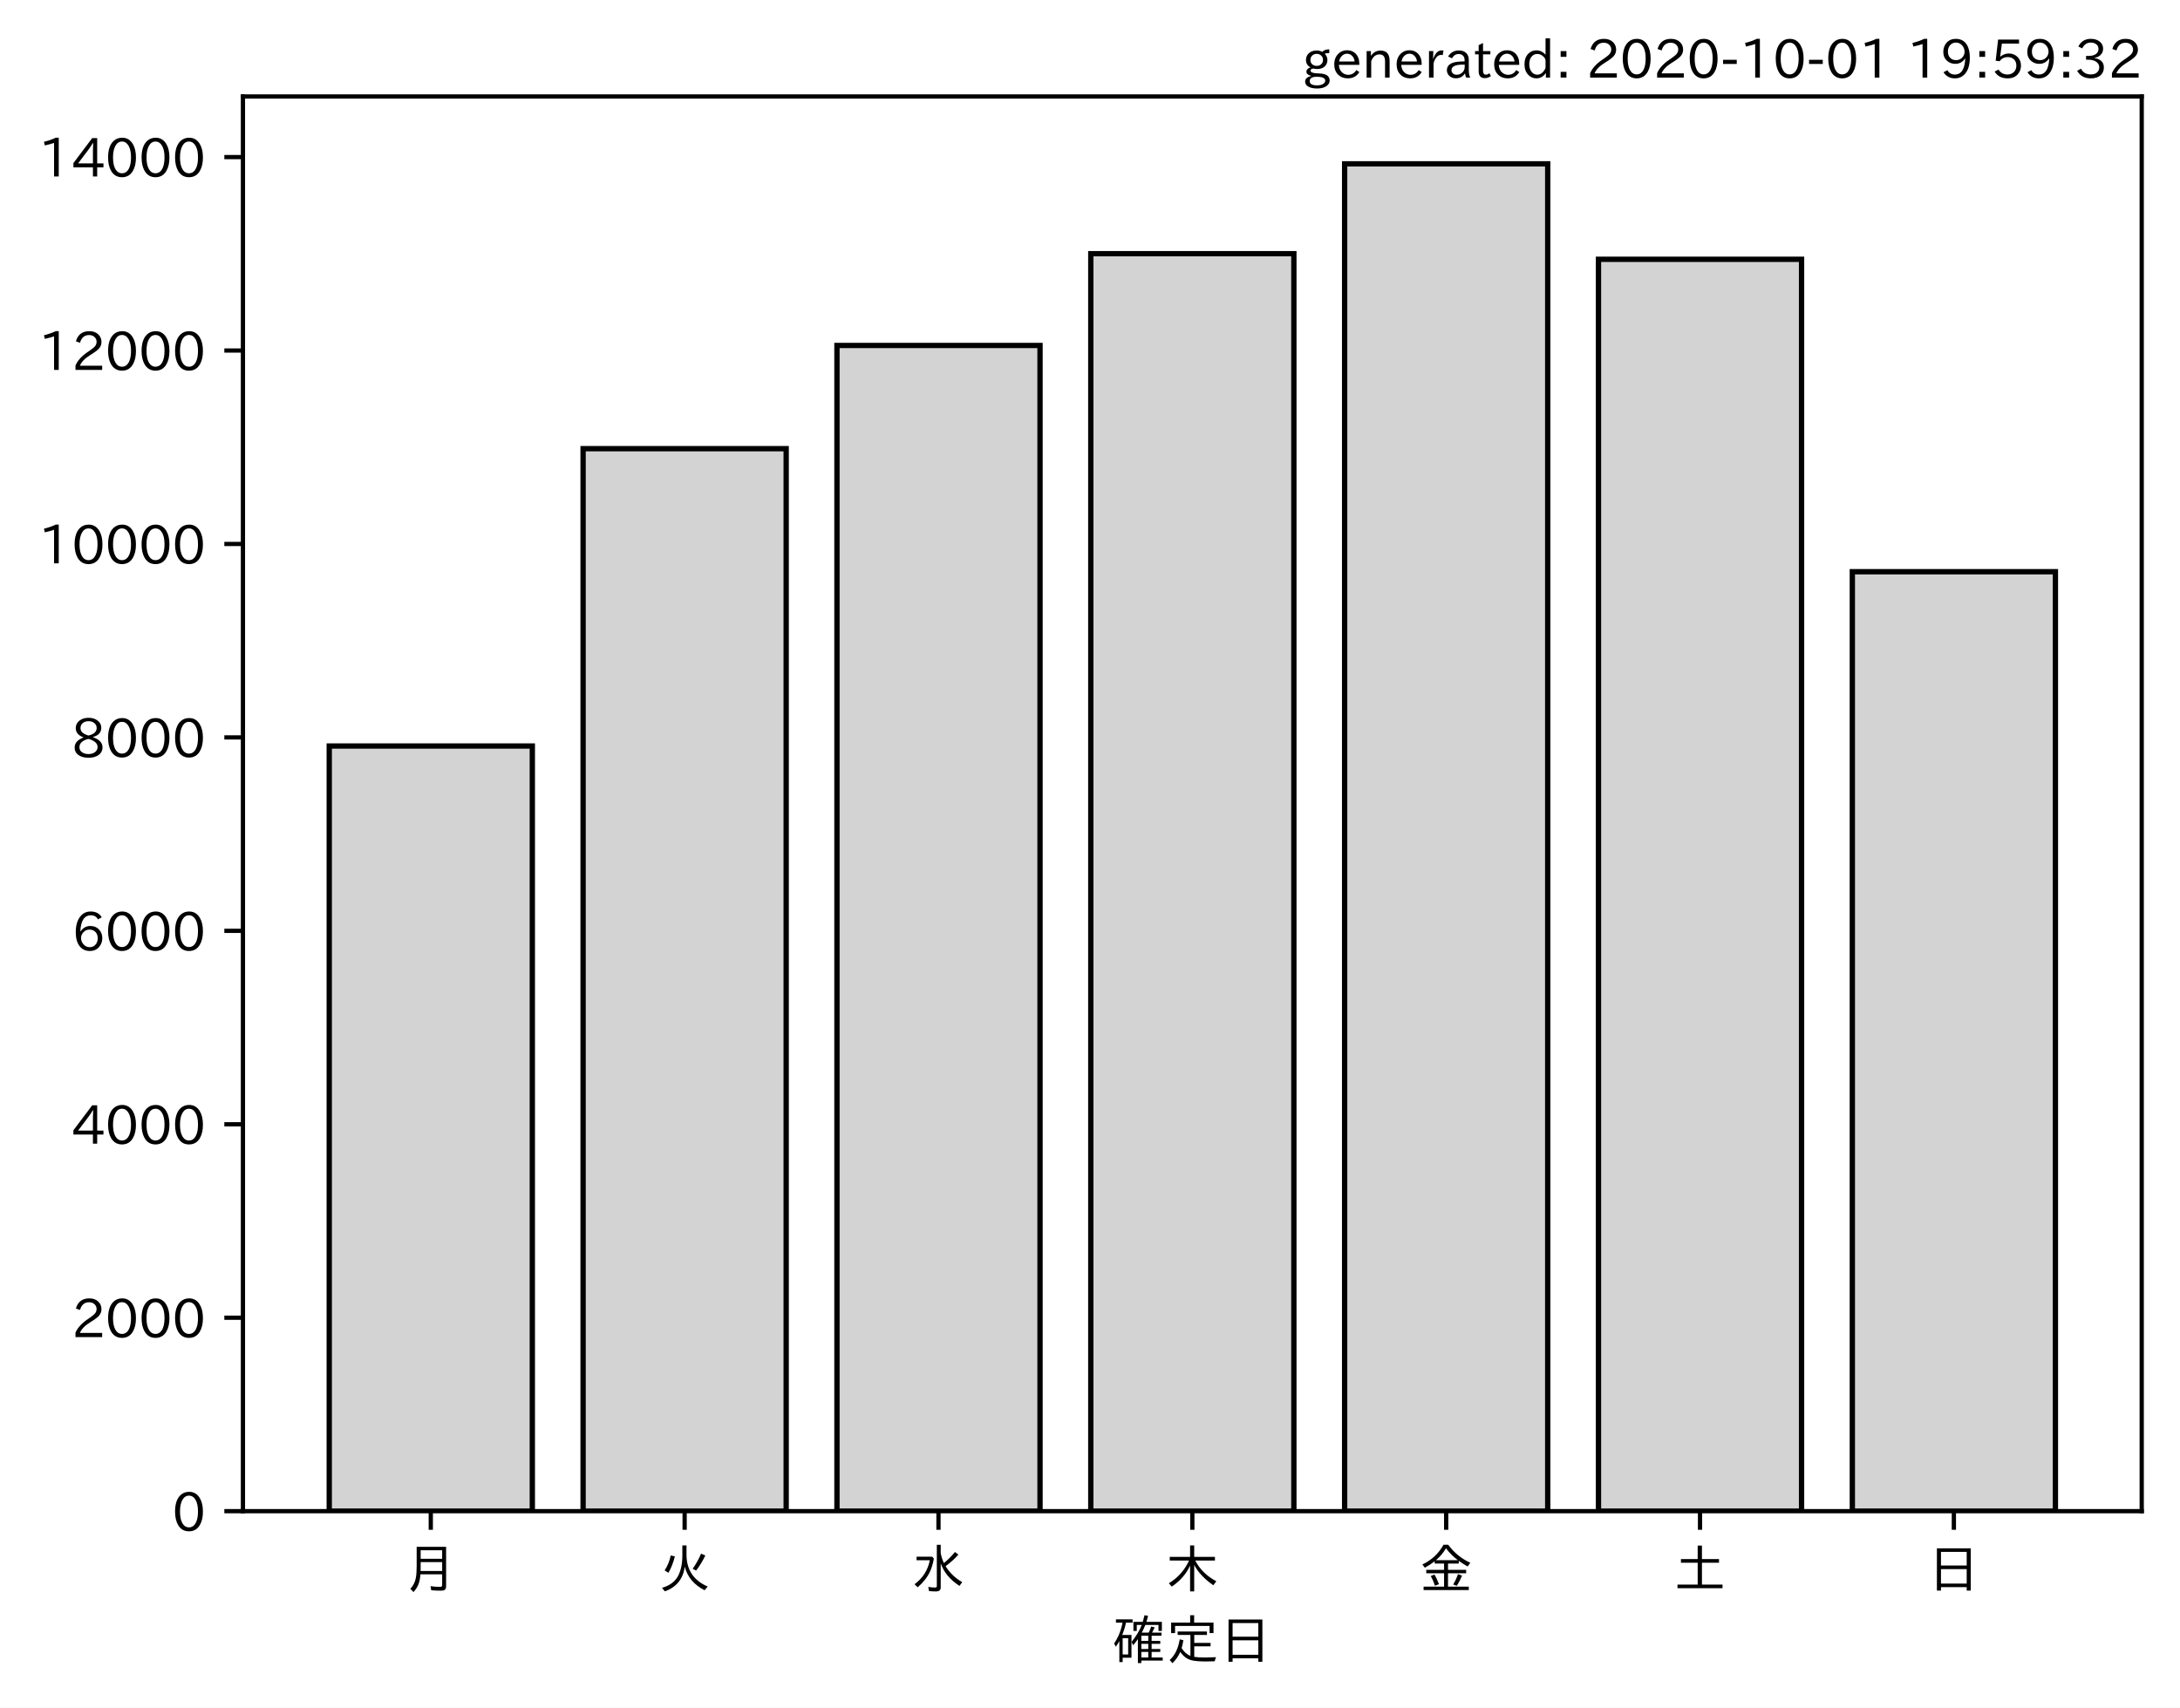
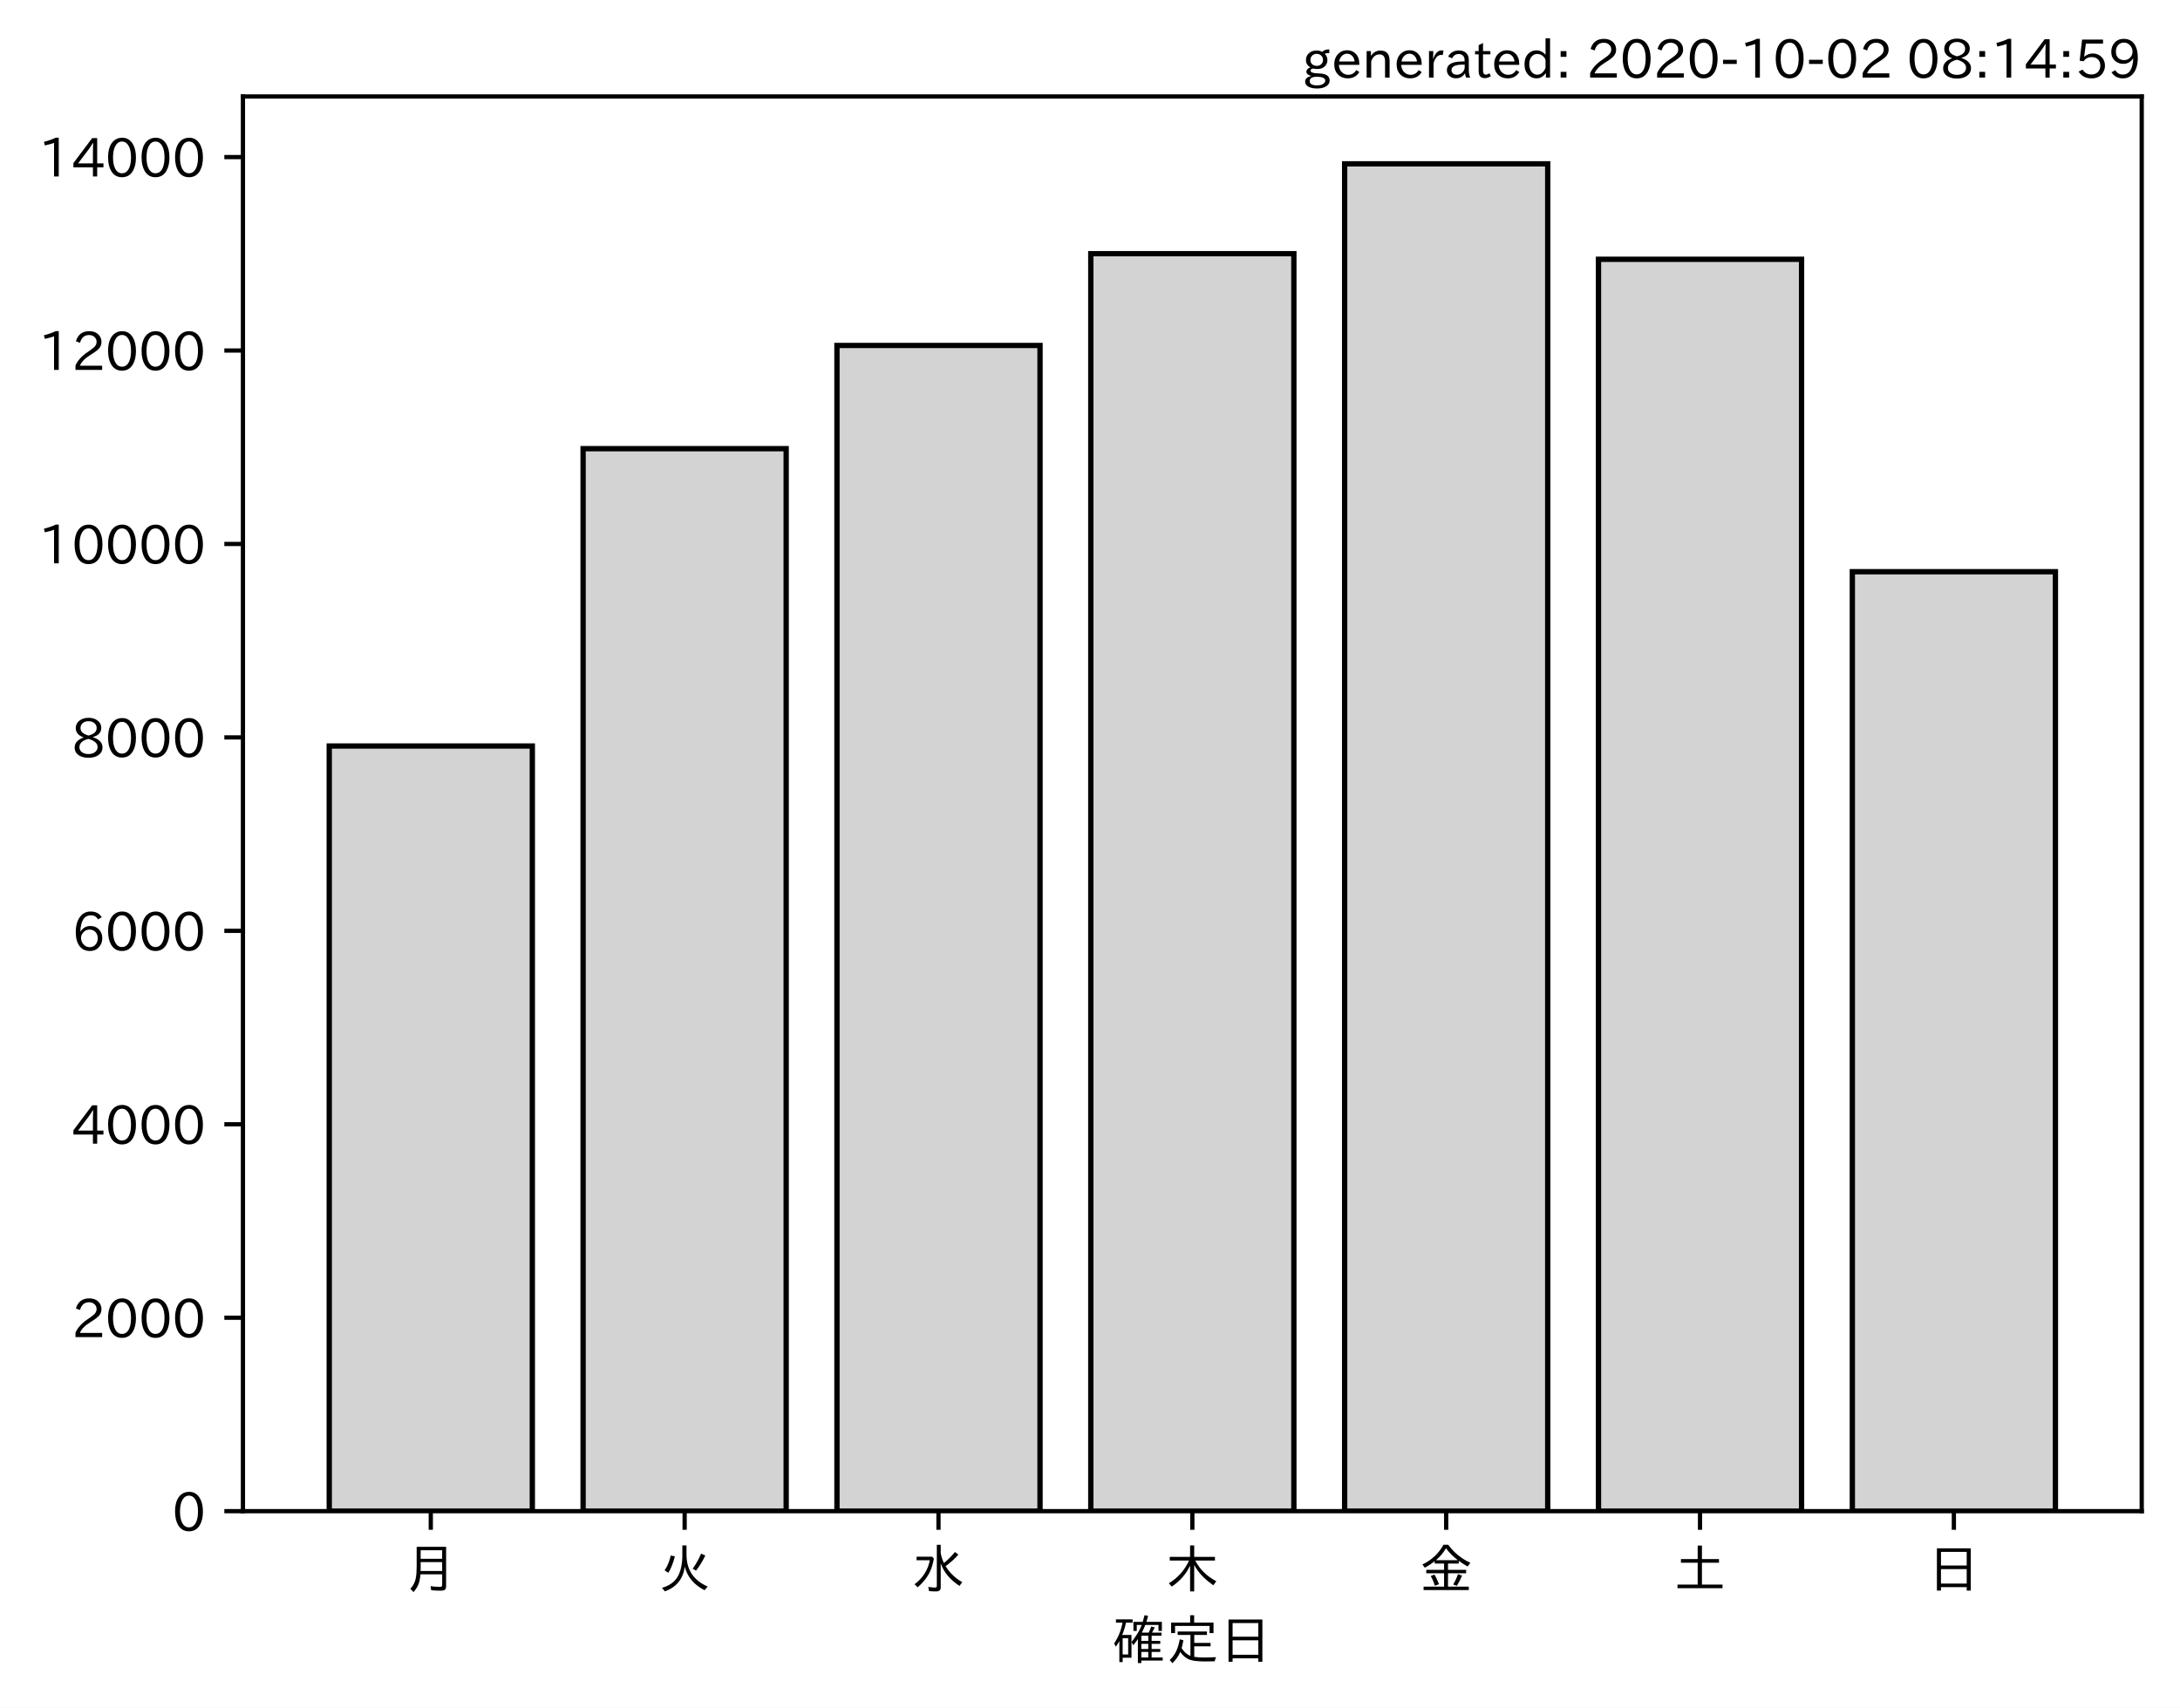
<svg xmlns="http://www.w3.org/2000/svg" xmlns:xlink="http://www.w3.org/1999/xlink" height="321.24pt" version="1.1" viewBox="0 0 410.012 321.24" width="410.012pt">
  <defs>
    <style type="text/css">*{stroke-linecap:butt;stroke-linejoin:round;}</style>
  </defs>
  <g id="figure_1">
    <g id="patch_1">
      <path d="M 0 321.24  L 410.012 321.24  L 410.012 0  L 0 0  z " style="fill:#ffffff;" />
    </g>
    <g id="axes_1">
      <g id="patch_2">
        <path d="M 45.692 284.259  L 402.812 284.259  L 402.812 18.147  L 45.692 18.147  z " style="fill:#ffffff;" />
      </g>
      <g id="patch_3">
-         <path clip-path="url(#p70da01d40b)" d="M 61.925 284.259  L 100.12 284.259  L 100.12 140.327  L 61.925 140.327  z " style="fill:#d3d3d3;stroke:#000000;stroke-linejoin:miter;" />
+         <path clip-path="url(#pbd57a43200)" d="M 61.925 284.259  L 100.12 284.259  L 100.12 140.327  L 61.925 140.327  z " style="fill:#d3d3d3;stroke:#000000;stroke-linejoin:miter;" />
      </g>
      <g id="patch_4">
-         <path clip-path="url(#p70da01d40b)" d="M 109.668 284.259  L 147.863 284.259  L 147.863 84.399  L 109.668 84.399  z " style="fill:#d3d3d3;stroke:#000000;stroke-linejoin:miter;" />
+         <path clip-path="url(#pbd57a43200)" d="M 109.668 284.259  L 147.863 284.259  L 147.863 84.399  L 109.668 84.399  z " style="fill:#d3d3d3;stroke:#000000;stroke-linejoin:miter;" />
      </g>
      <g id="patch_5">
-         <path clip-path="url(#p70da01d40b)" d="M 157.412 284.259  L 195.606 284.259  L 195.606 64.987  L 157.412 64.987  z " style="fill:#d3d3d3;stroke:#000000;stroke-linejoin:miter;" />
+         <path clip-path="url(#pbd57a43200)" d="M 157.412 284.259  L 195.606 284.259  L 195.606 64.987  L 157.412 64.987  z " style="fill:#d3d3d3;stroke:#000000;stroke-linejoin:miter;" />
      </g>
      <g id="patch_6">
-         <path clip-path="url(#p70da01d40b)" d="M 205.155 284.259  L 243.35 284.259  L 243.35 47.721  L 205.155 47.721  z " style="fill:#d3d3d3;stroke:#000000;stroke-linejoin:miter;" />
+         <path clip-path="url(#pbd57a43200)" d="M 205.155 284.259  L 243.35 284.259  L 243.35 47.721  L 205.155 47.721  z " style="fill:#d3d3d3;stroke:#000000;stroke-linejoin:miter;" />
      </g>
      <g id="patch_7">
-         <path clip-path="url(#p70da01d40b)" d="M 252.898 284.259  L 291.093 284.259  L 291.093 30.819  L 252.898 30.819  z " style="fill:#d3d3d3;stroke:#000000;stroke-linejoin:miter;" />
+         <path clip-path="url(#pbd57a43200)" d="M 252.898 284.259  L 291.093 284.259  L 291.093 30.819  L 252.898 30.819  z " style="fill:#d3d3d3;stroke:#000000;stroke-linejoin:miter;" />
      </g>
      <g id="patch_8">
-         <path clip-path="url(#p70da01d40b)" d="M 300.641 284.259  L 338.836 284.259  L 338.836 48.776  L 300.641 48.776  z " style="fill:#d3d3d3;stroke:#000000;stroke-linejoin:miter;" />
+         <path clip-path="url(#pbd57a43200)" d="M 300.641 284.259  L 338.836 284.259  L 338.836 48.776  L 300.641 48.776  z " style="fill:#d3d3d3;stroke:#000000;stroke-linejoin:miter;" />
      </g>
      <g id="patch_9">
-         <path clip-path="url(#p70da01d40b)" d="M 348.385 284.259  L 386.579 284.259  L 386.579 107.542  L 348.385 107.542  z " style="fill:#d3d3d3;stroke:#000000;stroke-linejoin:miter;" />
+         <path clip-path="url(#pbd57a43200)" d="M 348.385 284.259  L 386.579 284.259  L 386.579 107.542  L 348.385 107.542  z " style="fill:#d3d3d3;stroke:#000000;stroke-linejoin:miter;" />
      </g>
      <g id="matplotlib.axis_1">
        <g id="xtick_1">
          <g id="line2d_1">
            <defs>
-               <path d="M 0 0  L 0 3.5  " id="maf75ed5be0" style="stroke:#000000;stroke-width:0.8;" />
+               <path d="M 0 0  L 0 3.5  " id="mde4bf92872" style="stroke:#000000;stroke-width:0.8;" />
            </defs>
            <g>
-               <use style="stroke:#000000;stroke-width:0.8;" x="81.022" xlink:href="#maf75ed5be0" y="284.259" />
+               <use style="stroke:#000000;stroke-width:0.8;" x="81.022" xlink:href="#mde4bf92872" y="284.259" />
            </g>
          </g>
          <g id="text_1">
            <g transform="translate(76.02224 298.7493)scale(0.1 -0.1)">
              <defs>
                <path d="M 78.812 77.875  L 78.812 4  Q 78.812 -1.219 76.078 -3.172  Q 73.969 -4.688 68.797 -4.688  Q 60.844 -4.688 50.828 -3.859  L 49.516 3.812  Q 58.594 2.484 67.094 2.484  Q 70.359 2.484 71.047 4.109  Q 71.391 4.891 71.391 6.844  L 71.391 26.125  L 30.516 26.125  Q 29.781 14.938 26.812 7.422  Q 24.031 0.094 17.438 -7.375  L 11.625 -0.984  Q 19.672 7.422 21.922 19.438  Q 23.438 27.688 23.438 41.406  L 23.438 77.875  z M 30.953 71.391  L 30.953 55.328  L 71.391 55.328  L 71.391 71.391  z M 30.953 49.125  L 30.953 39.938  Q 30.953 35.75 30.859 33.547  L 30.859 32.328  L 71.391 32.328  L 71.391 49.125  z " id="IPAexGothic-26376" />
              </defs>
              <use xlink:href="#IPAexGothic-26376" />
            </g>
          </g>
        </g>
        <g id="xtick_2">
          <g id="line2d_2">
            <g>
-               <use style="stroke:#000000;stroke-width:0.8;" x="128.766" xlink:href="#maf75ed5be0" y="284.259" />
+               <use style="stroke:#000000;stroke-width:0.8;" x="128.766" xlink:href="#mde4bf92872" y="284.259" />
            </g>
          </g>
          <g id="text_2">
            <g transform="translate(123.7656 298.7493)scale(0.1 -0.1)">
              <defs>
                <path d="M 53.516 80.422  L 53.516 63.188  Q 53.516 20.359 93.406 3.078  L 87.5 -3.812  Q 57.672 11.328 50.297 40.375  Q 45.359 5.672 12.797 -5.906  L 7.422 0.688  Q 28.859 6.844 37.406 22.609  Q 45.703 37.844 45.703 62.016  L 45.703 80.422  z M 12.406 33.5  Q 20.703 46.141 23.828 61.531  L 31.641 59.906  Q 27 41.312 19.438 29  z M 65.141 36.625  Q 74.656 50.047 80.906 64.984  L 88.922 61.531  Q 81.109 45.406 71.531 33.109  z " id="IPAexGothic-28779" />
              </defs>
              <use xlink:href="#IPAexGothic-28779" />
            </g>
          </g>
        </g>
        <g id="xtick_3">
          <g id="line2d_3">
            <g>
-               <use style="stroke:#000000;stroke-width:0.8;" x="176.509" xlink:href="#maf75ed5be0" y="284.259" />
+               <use style="stroke:#000000;stroke-width:0.8;" x="176.509" xlink:href="#mde4bf92872" y="284.259" />
            </g>
          </g>
          <g id="text_3">
            <g transform="translate(171.5089 298.7493)scale(0.1 -0.1)">
              <defs>
                <path d="M 54.203 65.922  Q 56.156 55.562 60.203 47.312  Q 71.578 56.453 81 68.109  L 87.406 63.188  Q 77.25 51.516 63.375 41.406  Q 75 22.609 94.672 11.375  L 89.5 4.297  Q 62.75 21.781 54.203 46.781  L 54.203 0.984  Q 54.203 -6.109 44.875 -6.109  Q 38.812 -6.109 32.172 -5.422  L 30.766 2.391  Q 38.422 1.219 44 1.219  Q 46.875 1.219 46.875 4.109  L 46.875 81.688  L 54.203 81.688  z M 8.797 59.281  L 38.094 59.281  L 41.359 55.766  Q 38.672 41.219 34.078 31.297  Q 26.656 15.375 10.891 1.703  L 4.984 7.422  Q 28.266 24.656 33.688 52.594  L 8.797 52.594  z " id="IPAexGothic-27700" />
              </defs>
              <use xlink:href="#IPAexGothic-27700" />
            </g>
          </g>
        </g>
        <g id="xtick_4">
          <g id="line2d_4">
            <g>
-               <use style="stroke:#000000;stroke-width:0.8;" x="224.252" xlink:href="#maf75ed5be0" y="284.259" />
+               <use style="stroke:#000000;stroke-width:0.8;" x="224.252" xlink:href="#mde4bf92872" y="284.259" />
            </g>
          </g>
          <g id="text_4">
            <g transform="translate(219.2522 298.7493)scale(0.1 -0.1)">
              <defs>
                <path d="M 55.422 52  Q 68.5 27 95.125 13.094  L 89.5 5.516  Q 64.594 22.797 53.516 43.703  L 53.516 -6  L 45.797 -6  L 45.797 42.672  Q 35.5 19.578 11.422 2.984  L 5.812 9.281  Q 31.453 24.75 43.797 52  L 7.516 52  L 7.516 58.891  L 45.797 58.891  L 45.797 80.469  L 53.516 80.469  L 53.516 58.891  L 92.531 58.891  L 92.531 52  z " id="IPAexGothic-26408" />
              </defs>
              <use xlink:href="#IPAexGothic-26408" />
            </g>
          </g>
        </g>
        <g id="xtick_5">
          <g id="line2d_5">
            <g>
-               <use style="stroke:#000000;stroke-width:0.8;" x="271.996" xlink:href="#maf75ed5be0" y="284.259" />
+               <use style="stroke:#000000;stroke-width:0.8;" x="271.996" xlink:href="#mde4bf92872" y="284.259" />
            </g>
          </g>
          <g id="text_5">
            <g transform="translate(266.9955 298.7493)scale(0.1 -0.1)">
              <defs>
                <path d="M 53.469 46.391  L 53.469 34.516  L 87.547 34.516  L 87.547 28.125  L 53.469 28.125  L 53.469 2.984  L 92.531 2.984  L 92.531 -3.516  L 7.516 -3.516  L 7.516 2.984  L 46.047 2.984  L 46.047 28.125  L 12.547 28.125  L 12.547 34.516  L 46.047 34.516  L 46.047 46.391  L 28.422 46.391  L 28.422 50.688  Q 19.734 43.891 9.906 38.531  L 5.219 44.578  Q 31.344 56.984 45.016 81.781  L 53.766 81.781  Q 70.359 59.234 95.453 47.797  L 90.234 40.828  Q 81.547 45.844 73.641 51.469  L 73.641 46.391  z M 72.016 52.688  Q 59.078 62.406 49.562 75.094  Q 42.828 63.141 30.812 52.688  z M 28.719 4.688  Q 26.078 13.719 21 22.797  L 27.875 25.688  Q 31.938 19.188 36.531 7.516  z M 63.188 6.891  Q 68.797 16.406 72.219 26.516  L 79.891 23.578  Q 75.922 14.156 70.125 4.5  z " id="IPAexGothic-37329" />
              </defs>
              <use xlink:href="#IPAexGothic-37329" />
            </g>
          </g>
        </g>
        <g id="xtick_6">
          <g id="line2d_6">
            <g>
-               <use style="stroke:#000000;stroke-width:0.8;" x="319.739" xlink:href="#maf75ed5be0" y="284.259" />
+               <use style="stroke:#000000;stroke-width:0.8;" x="319.739" xlink:href="#mde4bf92872" y="284.259" />
            </g>
          </g>
          <g id="text_6">
            <g transform="translate(314.7388 298.7493)scale(0.1 -0.1)">
              <defs>
                <path d="M 45.609 54.781  L 45.609 80.172  L 53.609 80.172  L 53.609 54.781  L 85.688 54.781  L 85.688 47.906  L 53.609 47.906  L 53.609 6.781  L 92.328 6.781  L 92.328 0  L 7.625 0  L 7.625 6.781  L 45.609 6.781  L 45.609 47.906  L 14.109 47.906  L 14.109 54.781  z " id="IPAexGothic-22303" />
              </defs>
              <use xlink:href="#IPAexGothic-22303" />
            </g>
          </g>
        </g>
        <g id="xtick_7">
          <g id="line2d_7">
            <g>
-               <use style="stroke:#000000;stroke-width:0.8;" x="367.482" xlink:href="#maf75ed5be0" y="284.259" />
+               <use style="stroke:#000000;stroke-width:0.8;" x="367.482" xlink:href="#mde4bf92872" y="284.259" />
            </g>
          </g>
          <g id="text_7">
            <g transform="translate(362.4821 298.7493)scale(0.1 -0.1)">
              <defs>
                <path d="M 81.734 75  L 81.734 -4.5  L 74.125 -4.5  L 74.125 2  L 25.734 2  L 25.734 -4.5  L 18.109 -4.5  L 18.109 75  z M 25.734 68.312  L 25.734 42.672  L 74.125 42.672  L 74.125 68.312  z M 25.734 35.891  L 25.734 8.688  L 74.125 8.688  L 74.125 35.891  z " id="IPAexGothic-26085" />
              </defs>
              <use xlink:href="#IPAexGothic-26085" />
            </g>
          </g>
        </g>
        <g id="text_8">
          <g transform="translate(209.2522 312.1399)scale(0.1 -0.1)">
            <defs>
              <path d="M 67.922 50.297  Q 70.562 55.281 72.609 61.812  L 79.297 60.203  Q 76.172 53.609 74.219 50.297  L 92 50.297  L 92 44.484  L 73.438 44.484  L 73.438 34.719  L 89.703 34.719  L 89.703 29.203  L 73.438 29.203  L 73.438 19.531  L 89.703 19.531  L 89.703 14.016  L 73.438 14.016  L 73.438 3.609  L 94.281 3.609  L 94.281 -2.203  L 54.109 -2.203  L 54.109 -6.984  L 47.609 -6.984  L 47.609 38.188  Q 43.062 31.547 38.812 26.609  L 35.688 32.812  Q 49.359 49.953 54.781 64.797  L 45.516 64.797  L 45.516 53.516  L 39.203 53.516  L 39.203 70.609  L 56.781 70.609  Q 58.594 76.609 60.109 83.109  L 66.703 81.891  Q 65.234 75.531 63.625 70.609  L 92.719 70.609  L 92.719 53.516  L 86.328 53.516  L 86.328 64.797  L 61.531 64.797  Q 58.547 56.984 54.891 50.297  z M 67.141 44.484  L 54.109 44.484  L 54.109 34.719  L 67.141 34.719  z M 67.141 29.203  L 54.109 29.203  L 54.109 19.531  L 67.141 19.531  z M 67.141 14.016  L 54.109 14.016  L 54.109 3.609  L 67.141 3.609  z M 18.109 46  L 35.547 46  L 35.547 3.078  L 18.953 3.078  L 18.953 -5.125  L 12.75 -5.125  L 12.75 34.469  Q 10.156 29.734 6.156 23.781  L 2.938 29.984  Q 14.547 47.078 18.75 69  L 6.344 69  L 6.344 75.297  L 37.641 75.297  L 37.641 69  L 25.25 69  L 24.953 68.016  Q 22.75 57.234 18.109 46  z M 18.953 39.891  L 18.953 9.188  L 29.344 9.188  L 29.344 39.891  z " id="IPAexGothic-30906" />
              <path d="M 53.609 4.734  Q 61.422 3.516 73.578 3.516  Q 81.109 3.516 94.578 4.109  Q 93.172 0.922 92 -3.562  Q 81.781 -3.906 75.688 -3.906  Q 55.766 -3.906 46.922 -1.219  Q 35.297 2.391 27.344 14.109  Q 22.516 2.547 12.594 -7.172  L 7.422 -1.172  Q 22.125 11.859 26.312 37.797  L 33.203 35.984  Q 31.734 27.438 29.828 21.188  Q 36.531 10.594 46.438 6.5  L 46.438 46  L 22.406 46  L 22.406 52.391  L 77.484 52.391  L 77.484 46  L 53.609 46  L 53.609 31  L 84.328 31  L 84.328 24.516  L 53.609 24.516  z M 53.422 69.188  L 89.844 69.188  L 89.844 49.469  L 82.422 49.469  L 82.422 62.891  L 17.531 62.891  L 17.531 49.469  L 10.109 49.469  L 10.109 69.188  L 45.906 69.188  L 45.906 83.016  L 53.422 83.016  z " id="IPAexGothic-23450" />
            </defs>
            <use xlink:href="#IPAexGothic-30906" />
            <use x="100" xlink:href="#IPAexGothic-23450" />
            <use x="200" xlink:href="#IPAexGothic-26085" />
          </g>
        </g>
      </g>
      <g id="matplotlib.axis_2">
        <g id="ytick_1">
          <g id="line2d_8">
            <defs>
-               <path d="M 0 0  L -3.5 0  " id="m52619a3a6b" style="stroke:#000000;stroke-width:0.8;" />
+               <path d="M 0 0  L -3.5 0  " id="mc39bee4b38" style="stroke:#000000;stroke-width:0.8;" />
            </defs>
            <g>
-               <use style="stroke:#000000;stroke-width:0.8;" x="45.692" xlink:href="#m52619a3a6b" y="284.259" />
+               <use style="stroke:#000000;stroke-width:0.8;" x="45.692" xlink:href="#mc39bee4b38" y="284.259" />
            </g>
          </g>
          <g id="text_9">
            <g transform="translate(32.39375 288.0039)scale(0.1 -0.1)">
              <defs>
                <path d="M 31.844 73.828  Q 45.016 73.828 52.094 61.625  Q 57.719 51.953 57.719 36.625  Q 57.719 21.438 52.094 11.578  Q 45.125 -0.484 31.5 -0.484  Q 17.922 -0.484 10.938 11.578  Q 5.328 21.438 5.328 36.719  Q 5.328 58.016 15.625 67.719  Q 22.172 73.828 31.844 73.828  z M 31.5 66.656  Q 23.688 66.656 19.188 58.734  Q 14.594 50.734 14.594 36.625  Q 14.594 22.75 19.094 14.797  Q 23.641 6.984 31.5 6.984  Q 40.922 6.984 45.453 18.016  Q 48.438 25.344 48.438 37.109  Q 48.438 50.875 43.844 58.734  Q 39.203 66.656 31.5 66.656  z " id="IPAexGothic-48" />
              </defs>
              <use xlink:href="#IPAexGothic-48" />
            </g>
          </g>
        </g>
        <g id="ytick_2">
          <g id="line2d_9">
            <g>
-               <use style="stroke:#000000;stroke-width:0.8;" x="45.692" xlink:href="#m52619a3a6b" y="247.871" />
+               <use style="stroke:#000000;stroke-width:0.8;" x="45.692" xlink:href="#mc39bee4b38" y="247.871" />
            </g>
          </g>
          <g id="text_10">
            <g transform="translate(13.49844 251.6163)scale(0.1 -0.1)">
              <defs>
                <path d="M 57.172 0.984  L 6.984 0.984  L 6.984 9.281  Q 12.891 23.047 29.594 34.422  L 32.375 36.281  Q 40.922 42.141 43.609 45.406  Q 46.688 49.266 46.688 53.812  Q 46.688 58.938 43.062 62.547  Q 39.062 66.547 32.562 66.547  Q 19.531 66.547 15.484 52  L 7.766 54.781  Q 13.328 73.828 33.062 73.828  Q 43.844 73.828 50.25 67.438  Q 55.859 61.672 55.859 53.516  Q 55.859 47.469 52.25 42.531  Q 48.922 37.75 36.969 30.281  L 34.859 29  Q 19.625 19.578 15.281 8.891  L 57.172 8.891  z " id="IPAexGothic-50" />
              </defs>
              <use xlink:href="#IPAexGothic-50" />
              <use x="62.988" xlink:href="#IPAexGothic-48" />
              <use x="125.977" xlink:href="#IPAexGothic-48" />
              <use x="188.965" xlink:href="#IPAexGothic-48" />
            </g>
          </g>
        </g>
        <g id="ytick_3">
          <g id="line2d_10">
            <g>
-               <use style="stroke:#000000;stroke-width:0.8;" x="45.692" xlink:href="#m52619a3a6b" y="211.483" />
+               <use style="stroke:#000000;stroke-width:0.8;" x="45.692" xlink:href="#mc39bee4b38" y="211.483" />
            </g>
          </g>
          <g id="text_11">
            <g transform="translate(13.49844 215.2286)scale(0.1 -0.1)">
              <defs>
                <path d="M 59.578 18.109  L 47.797 18.109  L 47.797 0.984  L 39.797 0.984  L 39.797 18.109  L 3.078 18.109  L 3.078 26.125  L 38.375 73.094  L 47.797 73.094  L 47.797 25.531  L 59.578 25.531  z M 40.281 64.203  L 39.984 64.203  Q 35.594 57.125 31.297 51.312  L 11.859 25.531  L 39.797 25.531  L 39.797 49.125  Q 39.797 54.391 40.281 64.203  z " id="IPAexGothic-52" />
              </defs>
              <use xlink:href="#IPAexGothic-52" />
              <use x="62.988" xlink:href="#IPAexGothic-48" />
              <use x="125.977" xlink:href="#IPAexGothic-48" />
              <use x="188.965" xlink:href="#IPAexGothic-48" />
            </g>
          </g>
        </g>
        <g id="ytick_4">
          <g id="line2d_11">
            <g>
-               <use style="stroke:#000000;stroke-width:0.8;" x="45.692" xlink:href="#m52619a3a6b" y="175.096" />
+               <use style="stroke:#000000;stroke-width:0.8;" x="45.692" xlink:href="#mc39bee4b38" y="175.096" />
            </g>
          </g>
          <g id="text_12">
            <g transform="translate(13.49844 178.841)scale(0.1 -0.1)">
              <defs>
                <path d="M 16.5 36.375  Q 23.578 46.578 34.906 46.578  Q 45.406 46.578 51.812 39.266  Q 57.422 32.906 57.422 23.781  Q 57.422 13.812 51.125 6.781  Q 44.578 -0.484 34.031 -0.484  Q 21.484 -0.484 14.406 9.078  Q 7.516 18.406 7.516 34.812  Q 7.516 53.516 15.828 64.203  Q 23.344 73.828 35.5 73.828  Q 49.859 73.828 56.391 62.891  L 49.219 58.984  Q 45.219 66.656 35.938 66.656  Q 17.484 66.656 16.109 36.375  z M 33.453 39.797  Q 26.312 39.797 21.625 34.469  Q 17.438 29.688 17.438 24.078  Q 17.438 18.062 21.141 13.188  Q 26.125 6.688 33.734 6.688  Q 41.703 6.688 45.953 13.188  Q 48.828 17.625 48.828 23.484  Q 48.828 30.375 45.016 34.812  Q 40.625 39.797 33.453 39.797  z " id="IPAexGothic-54" />
              </defs>
              <use xlink:href="#IPAexGothic-54" />
              <use x="62.988" xlink:href="#IPAexGothic-48" />
              <use x="125.977" xlink:href="#IPAexGothic-48" />
              <use x="188.965" xlink:href="#IPAexGothic-48" />
            </g>
          </g>
        </g>
        <g id="ytick_5">
          <g id="line2d_12">
            <g>
-               <use style="stroke:#000000;stroke-width:0.8;" x="45.692" xlink:href="#m52619a3a6b" y="138.708" />
+               <use style="stroke:#000000;stroke-width:0.8;" x="45.692" xlink:href="#mc39bee4b38" y="138.708" />
            </g>
          </g>
          <g id="text_13">
            <g transform="translate(13.49844 142.4533)scale(0.1 -0.1)">
              <defs>
                <path d="M 39.703 37.891  Q 57.812 31.734 57.812 18.703  Q 57.812 8.453 48.438 3.078  Q 41.609 -0.875 31.5 -0.875  Q 21.344 -0.875 14.5 3.078  Q 5.422 8.297 5.422 18.406  Q 5.422 31.062 22.016 37.203  L 22.016 37.5  Q 7.516 42.719 7.516 54.828  Q 7.516 64.062 15.328 69.625  Q 21.969 74.312 31.547 74.312  Q 42.234 74.312 48.922 68.797  Q 55.516 63.578 55.516 55.719  Q 55.516 42.281 39.703 38.188  z M 31.594 41.016  Q 46.828 44.625 46.828 55.125  Q 46.828 61.188 41.797 64.844  Q 37.703 67.922 31.5 67.922  Q 25.094 67.922 20.797 64.5  Q 16.406 60.891 16.406 55.031  Q 16.406 49.219 21.094 45.703  Q 23.344 43.891 26.906 42.531  Q 31 40.875 31.594 41.016  z M 30.906 34.516  Q 14.406 30.172 14.406 19  Q 14.406 12.109 20.516 8.688  Q 25.094 6.109 31.391 6.109  Q 40.234 6.109 45.016 10.891  Q 48.531 14.406 48.531 19.531  Q 48.531 24.906 43.656 28.906  Q 40.766 31.156 36.719 32.812  Q 31.984 34.719 30.906 34.516  z " id="IPAexGothic-56" />
              </defs>
              <use xlink:href="#IPAexGothic-56" />
              <use x="62.988" xlink:href="#IPAexGothic-48" />
              <use x="125.977" xlink:href="#IPAexGothic-48" />
              <use x="188.965" xlink:href="#IPAexGothic-48" />
            </g>
          </g>
        </g>
        <g id="ytick_6">
          <g id="line2d_13">
            <g>
-               <use style="stroke:#000000;stroke-width:0.8;" x="45.692" xlink:href="#m52619a3a6b" y="102.32" />
+               <use style="stroke:#000000;stroke-width:0.8;" x="45.692" xlink:href="#mc39bee4b38" y="102.32" />
            </g>
          </g>
          <g id="text_14">
            <g transform="translate(7.2 106.0657)scale(0.1 -0.1)">
              <defs>
                <path d="M 38.484 0.984  L 29.688 0.984  L 29.688 64.109  Q 21.438 61.281 12.312 59.328  L 10.688 66.109  Q 23.734 69.391 32.906 73.922  L 38.484 73.922  z " id="IPAexGothic-49" />
              </defs>
              <use xlink:href="#IPAexGothic-49" />
              <use x="62.988" xlink:href="#IPAexGothic-48" />
              <use x="125.977" xlink:href="#IPAexGothic-48" />
              <use x="188.965" xlink:href="#IPAexGothic-48" />
              <use x="251.953" xlink:href="#IPAexGothic-48" />
            </g>
          </g>
        </g>
        <g id="ytick_7">
          <g id="line2d_14">
            <g>
-               <use style="stroke:#000000;stroke-width:0.8;" x="45.692" xlink:href="#m52619a3a6b" y="65.933" />
+               <use style="stroke:#000000;stroke-width:0.8;" x="45.692" xlink:href="#mc39bee4b38" y="65.933" />
            </g>
          </g>
          <g id="text_15">
            <g transform="translate(7.2 69.67802)scale(0.1 -0.1)">
              <use xlink:href="#IPAexGothic-49" />
              <use x="62.988" xlink:href="#IPAexGothic-50" />
              <use x="125.977" xlink:href="#IPAexGothic-48" />
              <use x="188.965" xlink:href="#IPAexGothic-48" />
              <use x="251.953" xlink:href="#IPAexGothic-48" />
            </g>
          </g>
        </g>
        <g id="ytick_8">
          <g id="line2d_15">
            <g>
-               <use style="stroke:#000000;stroke-width:0.8;" x="45.692" xlink:href="#m52619a3a6b" y="29.545" />
+               <use style="stroke:#000000;stroke-width:0.8;" x="45.692" xlink:href="#mc39bee4b38" y="29.545" />
            </g>
          </g>
          <g id="text_16">
            <g transform="translate(7.2 33.29037)scale(0.1 -0.1)">
              <use xlink:href="#IPAexGothic-49" />
              <use x="62.988" xlink:href="#IPAexGothic-52" />
              <use x="125.977" xlink:href="#IPAexGothic-48" />
              <use x="188.965" xlink:href="#IPAexGothic-48" />
              <use x="251.953" xlink:href="#IPAexGothic-48" />
            </g>
          </g>
        </g>
      </g>
      <g id="patch_10">
        <path d="M 45.692 284.259  L 45.692 18.147  " style="fill:none;stroke:#000000;stroke-linecap:square;stroke-linejoin:miter;stroke-width:0.8;" />
      </g>
      <g id="patch_11">
        <path d="M 402.812 284.259  L 402.812 18.147  " style="fill:none;stroke:#000000;stroke-linecap:square;stroke-linejoin:miter;stroke-width:0.8;" />
      </g>
      <g id="patch_12">
        <path d="M 45.692 284.259  L 402.812 284.259  " style="fill:none;stroke:#000000;stroke-linecap:square;stroke-linejoin:miter;stroke-width:0.8;" />
      </g>
      <g id="patch_13">
        <path d="M 45.692 18.147  L 402.812 18.147  " style="fill:none;stroke:#000000;stroke-linecap:square;stroke-linejoin:miter;stroke-width:0.8;" />
      </g>
    </g>
    <g id="text_17">
      <g transform="translate(244.9169 14.69063)scale(0.1 -0.1)">
        <defs>
          <path d="M 20.797 17.969  Q 15.719 17.531 15.719 14.062  Q 15.719 9.578 27.547 8.984  L 33.297 8.688  Q 51.609 7.766 51.609 -4.594  Q 51.609 -10.938 45.703 -14.984  Q 39.359 -19.578 28.031 -19.578  Q 17.781 -19.578 11.531 -16.062  Q 5.516 -12.641 5.516 -6.688  Q 5.516 1.312 16.797 3.859  L 16.797 4.203  Q 7.906 6.453 7.906 12.156  Q 7.906 17.438 15.531 20.266  Q 7.125 24.609 7.125 34.078  Q 7.125 41.406 12.016 46.297  Q 17.625 51.906 27.156 51.906  Q 33.203 51.906 37.844 49.266  Q 41.406 53.953 50.922 54.109  L 50.922 47.078  Q 44.344 46.922 42.234 45.906  Q 47.406 40.828 47.406 33.891  Q 47.406 27 42.719 22.266  Q 37.5 17.094 28.328 17.094  Q 24.422 17.094 20.797 17.969  z M 27.094 45.609  Q 22.016 45.609 18.703 42.281  Q 15.438 39.016 15.438 34.078  Q 15.438 29.25 18.5 26.312  Q 21.828 23 27.438 23  Q 32.719 23 35.891 26.219  Q 39.109 29.391 39.109 34.422  Q 39.109 39.016 35.891 42.188  Q 32.516 45.609 27.094 45.609  z M 27.391 2.484  Q 14.109 2.484 14.109 -5.719  Q 14.109 -13.672 28.125 -13.672  Q 37.156 -13.672 41.219 -9.469  Q 43.312 -7.516 43.312 -4.891  Q 43.312 2.484 27.391 2.484  z " id="IPAexGothic-103" />
          <path d="M 13.484 24.906  Q 13.922 16.266 18.891 11.281  Q 23.969 6.203 31.203 6.203  Q 40.719 6.203 46.297 15.094  L 51.906 11.375  Q 44.828 -0.484 30.172 -0.484  Q 19.094 -0.484 11.969 6.594  Q 4.781 13.812 4.781 25.641  Q 4.781 38.188 12.312 45.703  Q 19 52.391 29 52.391  Q 38.422 52.391 44.781 46.188  Q 51.906 38.969 51.906 26.906  L 51.906 24.906  z M 43.062 31.203  Q 42.328 37.984 38.281 41.891  Q 34.281 45.906 28.812 45.906  Q 22.469 45.906 17.969 40.484  Q 14.891 36.812 13.969 31.203  z " id="IPAexGothic-101" />
          <path d="M 52 0.984  L 43.406 0.984  L 43.406 31.891  Q 43.406 44.578 32.906 44.578  Q 22.312 44.578 17.391 31.891  L 17.391 0.984  L 8.797 0.984  L 8.797 50.781  L 16.797 50.781  L 16.797 41.797  Q 23.828 51.812 34.719 51.812  Q 52 51.812 52 32.375  z " id="IPAexGothic-110" />
          <path d="M 36.078 51.812  L 34.578 43.266  Q 32.906 43.609 31.594 43.609  Q 25.828 43.609 22.078 38.188  Q 17.391 31.344 17.391 26.172  L 17.391 0.984  L 8.797 0.984  L 8.797 50.781  L 16.891 50.781  L 16.5 35.984  L 16.703 35.984  Q 22.219 52.203 32.766 52.203  Q 34.469 52.203 36.078 51.812  z " id="IPAexGothic-114" />
          <path d="M 49.312 0.984  L 41.75 0.984  Q 39.984 4.734 39.547 8.688  L 39.203 8.688  Q 33.547 -0.391 22.312 -0.391  Q 14.594 -0.391 9.719 4.5  Q 5.422 8.797 5.422 14.984  Q 5.422 30.422 32.031 31.203  L 38.719 31.391  L 38.719 33.984  Q 38.719 39.203 35.75 42.188  Q 32.625 45.312 27.734 45.312  Q 19.344 45.312 15.141 37.156  L 7.719 40.578  Q 14.656 52 27.938 52  Q 37.109 52 42.047 46.875  Q 46.625 42.281 46.625 33.891  L 46.625 15.578  Q 46.625 6.25 49.312 0.984  z M 38.922 25.391  L 33.453 25.297  Q 14.109 24.859 14.109 14.891  Q 14.109 11.375 16.406 9.078  Q 19.234 6.297 23.828 6.297  Q 30.219 6.297 34.906 10.984  Q 38.922 15.141 38.922 21  z " id="IPAexGothic-97" />
          <path d="M 33.203 3.766  Q 27.641 -0.094 21.828 -0.094  Q 10.203 -0.094 10.203 12.984  L 10.203 44.672  L 3.422 44.672  L 3.422 50.781  L 10.203 50.781  L 10.203 61.969  L 18.406 66.062  L 18.406 50.781  L 32.234 50.781  L 32.234 44.672  L 18.406 44.672  L 18.406 14.156  Q 18.406 6.5 23.641 6.5  Q 27.156 6.5 30.328 9.188  z " id="IPAexGothic-116" />
          <path d="M 52.984 0.984  L 45.172 0.984  L 45.172 9.672  Q 38.141 -0.484 27.391 -0.484  Q 18.453 -0.484 12.312 5.812  Q 4.891 13.188 4.891 25.984  Q 4.891 38.531 12.062 45.906  Q 18.266 52.203 27.391 52.203  Q 37.25 52.203 44.484 43.891  L 44.484 74.906  L 52.984 74.906  z M 44.484 20.359  L 44.484 32.766  Q 44.484 37.703 38.375 42.281  Q 34.078 45.406 28.953 45.406  Q 23.188 45.406 19.188 41.406  Q 13.875 36.078 13.875 26.219  Q 13.875 17.328 18.266 11.719  Q 22.516 6.391 28.859 6.391  Q 36.281 6.391 41.5 13.672  Q 44.484 17.719 44.484 20.359  z " id="IPAexGothic-100" />
          <path d="M 21.391 39.984  L 10.5 39.984  L 10.5 50.781  L 21.391 50.781  z M 21.391 0.984  L 10.5 0.984  L 10.5 11.766  L 21.391 11.766  z " id="IPAexGothic-58" />
          <path id="IPAexGothic-32" />
          <path d="M 30.766 26.609  L 4.984 26.609  L 4.984 34.422  L 30.766 34.422  z " id="IPAexGothic-45" />
+           <path d="M 18.406 40.672  Q 25.531 46.297 33.938 46.297  Q 44 46.297 50.641 39.5  Q 56.844 33.016 56.844 23.391  Q 56.844 14.656 51.516 8.016  Q 44.828 -0.484 31.734 -0.484  Q 14.984 -0.484 7.328 12.25  L 14.656 16.062  Q 20.453 6.781 31.453 6.781  Q 38.531 6.781 43.266 11.188  Q 48.141 15.828 48.141 23.484  Q 48.141 30.719 43.844 35.016  Q 39.359 39.5 32.125 39.5  Q 21.969 39.5 16.75 31.688  L 9.234 32.672  L 13.812 72.406  L 53.219 72.406  L 53.219 64.891  L 20.953 64.891  L 17.719 40.672  z " id="IPAexGothic-53" />
          <path d="M 46.625 36.812  Q 39.75 26.812 28.328 26.812  Q 19.578 26.812 13.234 32.125  Q 5.719 38.422 5.719 49.422  Q 5.719 59.578 12.016 66.656  Q 18.453 73.828 29.203 73.828  Q 43.75 73.828 50.641 61.719  Q 55.609 52.781 55.609 38.625  Q 55.609 19.531 47.516 9.188  Q 39.891 -0.484 27.641 -0.484  Q 13.422 -0.484 6.109 10.984  L 13.328 14.891  Q 18.062 6.688 27.391 6.688  Q 45.656 6.688 47.016 36.812  z M 29.5 66.844  Q 22.656 66.844 18.312 61.719  Q 14.406 57.078 14.406 50  Q 14.406 42.828 18.109 38.719  Q 22.406 33.797 29.781 33.797  Q 37.984 33.797 42.625 40.188  Q 45.703 44.484 45.703 49.516  Q 45.703 55.516 42.094 60.359  Q 37.109 66.844 29.5 66.844  z " id="IPAexGothic-57" />
-           <path d="M 18.406 40.672  Q 25.531 46.297 33.938 46.297  Q 44 46.297 50.641 39.5  Q 56.844 33.016 56.844 23.391  Q 56.844 14.656 51.516 8.016  Q 44.828 -0.484 31.734 -0.484  Q 14.984 -0.484 7.328 12.25  L 14.656 16.062  Q 20.453 6.781 31.453 6.781  Q 38.531 6.781 43.266 11.188  Q 48.141 15.828 48.141 23.484  Q 48.141 30.719 43.844 35.016  Q 39.359 39.5 32.125 39.5  Q 21.969 39.5 16.75 31.688  L 9.234 32.672  L 13.812 72.406  L 53.219 72.406  L 53.219 64.891  L 20.953 64.891  L 17.719 40.672  z " id="IPAexGothic-53" />
-           <path d="M 37.203 37.797  Q 54.781 34.625 54.781 19.969  Q 54.781 11.188 48.875 5.562  Q 42.328 -0.484 30.375 -0.484  Q 12.453 -0.484 4.5 13.766  L 11.812 17.672  Q 17.328 6.891 30.281 6.891  Q 37.891 6.891 42.094 10.797  Q 46.094 14.5 46.094 20.172  Q 46.094 26.859 40.094 30.906  Q 34.625 34.578 25.688 34.578  L 21.297 34.578  L 21.297 41.703  L 25.875 41.703  Q 34.859 41.703 39.594 45.125  Q 44.672 48.734 44.672 54.828  Q 44.672 61.469 38.969 64.656  Q 35.297 66.844 30.172 66.844  Q 19.344 66.844 14.109 55.906  L 6.781 59.422  Q 14.016 73.828 30.281 73.828  Q 40.578 73.828 46.969 68.656  Q 53.375 63.578 53.375 55.219  Q 53.375 47.312 47.172 42.281  Q 43.172 39.062 37.203 38.188  z " id="IPAexGothic-51" />
        </defs>
        <use xlink:href="#IPAexGothic-103" />
        <use x="55.518" xlink:href="#IPAexGothic-101" />
        <use x="112.402" xlink:href="#IPAexGothic-110" />
        <use x="172.803" xlink:href="#IPAexGothic-101" />
        <use x="229.688" xlink:href="#IPAexGothic-114" />
        <use x="266.699" xlink:href="#IPAexGothic-97" />
        <use x="321.68" xlink:href="#IPAexGothic-116" />
        <use x="356.299" xlink:href="#IPAexGothic-101" />
        <use x="413.184" xlink:href="#IPAexGothic-100" />
        <use x="475.586" xlink:href="#IPAexGothic-58" />
        <use x="507.568" xlink:href="#IPAexGothic-32" />
        <use x="534.57" xlink:href="#IPAexGothic-50" />
        <use x="597.559" xlink:href="#IPAexGothic-48" />
        <use x="660.547" xlink:href="#IPAexGothic-50" />
        <use x="723.535" xlink:href="#IPAexGothic-48" />
        <use x="786.523" xlink:href="#IPAexGothic-45" />
        <use x="822.314" xlink:href="#IPAexGothic-49" />
        <use x="885.303" xlink:href="#IPAexGothic-48" />
        <use x="948.291" xlink:href="#IPAexGothic-45" />
        <use x="984.082" xlink:href="#IPAexGothic-48" />
-         <use x="1047.07" xlink:href="#IPAexGothic-49" />
+         <use x="1047.07" xlink:href="#IPAexGothic-50" />
        <use x="1110.059" xlink:href="#IPAexGothic-32" />
-         <use x="1137.061" xlink:href="#IPAexGothic-49" />
-         <use x="1200.049" xlink:href="#IPAexGothic-57" />
+         <use x="1137.061" xlink:href="#IPAexGothic-48" />
+         <use x="1200.049" xlink:href="#IPAexGothic-56" />
        <use x="1263.037" xlink:href="#IPAexGothic-58" />
-         <use x="1295.02" xlink:href="#IPAexGothic-53" />
-         <use x="1358.008" xlink:href="#IPAexGothic-57" />
+         <use x="1295.02" xlink:href="#IPAexGothic-49" />
+         <use x="1358.008" xlink:href="#IPAexGothic-52" />
        <use x="1420.996" xlink:href="#IPAexGothic-58" />
-         <use x="1452.979" xlink:href="#IPAexGothic-51" />
-         <use x="1515.967" xlink:href="#IPAexGothic-50" />
+         <use x="1452.979" xlink:href="#IPAexGothic-53" />
+         <use x="1515.967" xlink:href="#IPAexGothic-57" />
      </g>
    </g>
  </g>
  <defs>
-     <clipPath id="p70da01d40b">
+     <clipPath id="pbd57a43200">
      <rect height="266.112" width="357.12" x="45.692" y="18.147" />
    </clipPath>
  </defs>
</svg>
